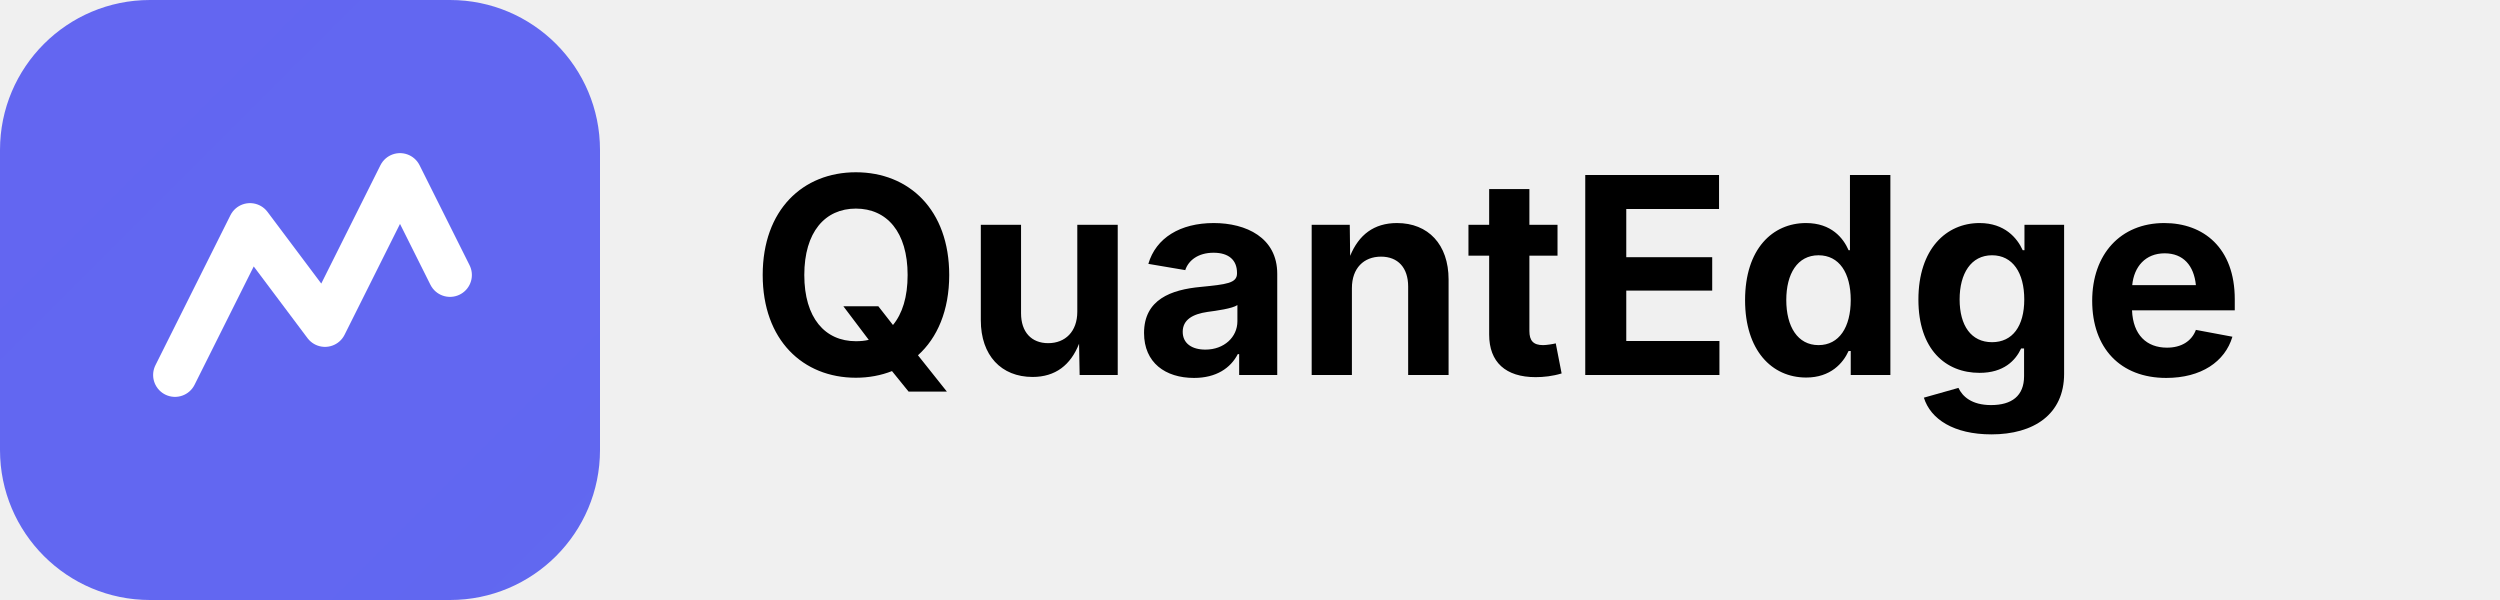
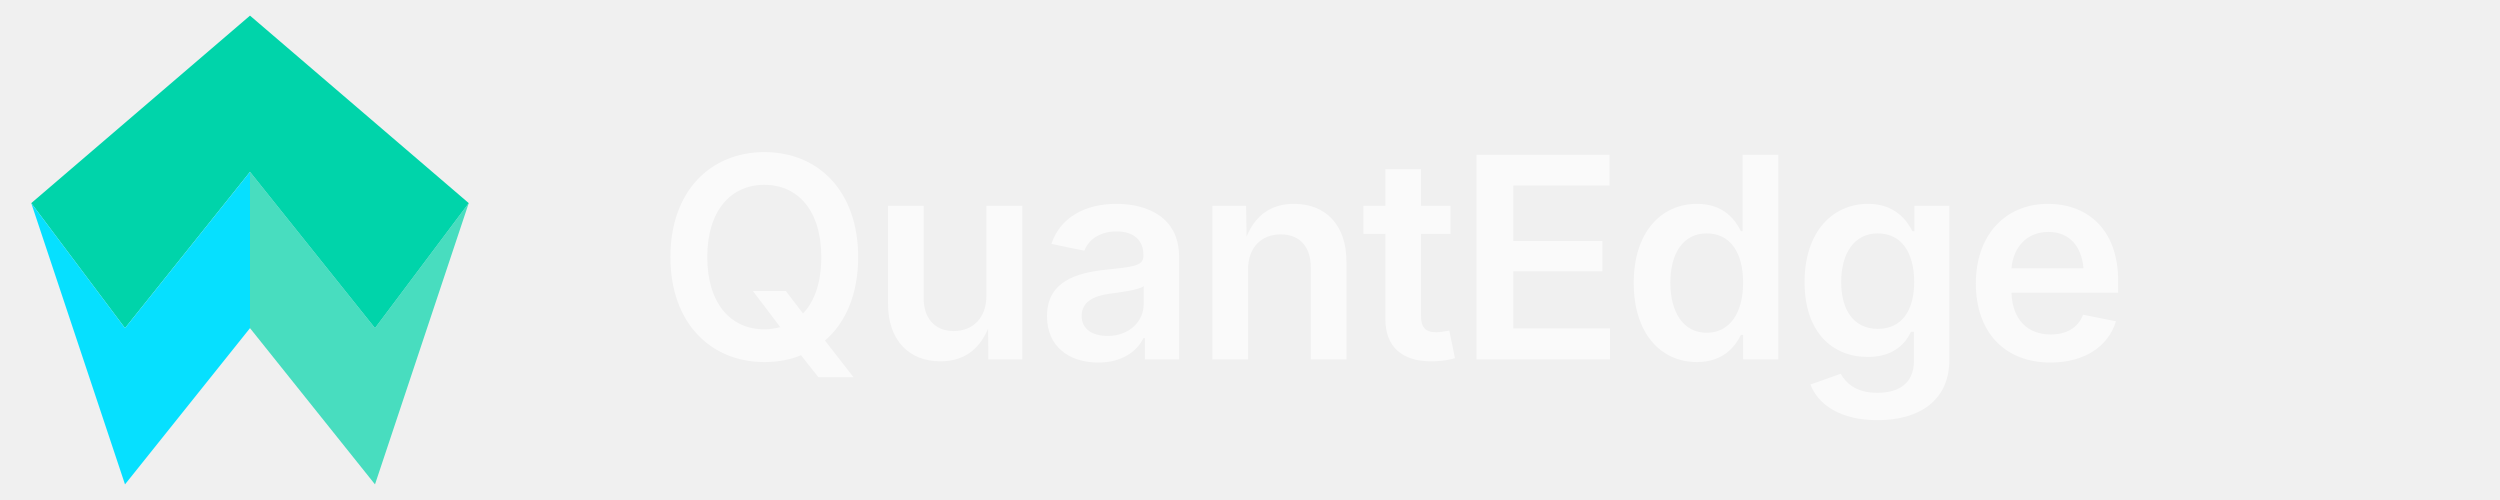
- <svg xmlns="http://www.w3.org/2000/svg" viewBox="0 0 200 48" fill="none">
-   <rect width="48" height="48" rx="12" fill="url(#g)" />
-   <path d="M14 30L20 18L26 26L32 14L36 22" stroke="white" stroke-width="3.5" stroke-linecap="round" stroke-linejoin="round" />
-   <text x="60" y="30" font-family="Inter, system-ui, sans-serif" font-size="22" font-weight="700" fill="currentColor">QuantEdge</text>
-   <defs>
-     <linearGradient id="g" x1="0" y1="0" x2="48" y2="48">
-       <stop stop-color="#6366f1" />
-       <stop offset="1" stop-color="#06b6d4" />
-     </linearGradient>
-   </defs>
+ <svg xmlns="http://www.w3.org/2000/svg" viewBox="0 0 160 32" fill="none">
+   <path d="M16 1L2 13L8 21L16 11L24 21L30 13L16 1Z" fill="#00D4AA" />
+   <path d="M8 21L2 13L8 31L16 21L16 11L8 21Z" fill="#06E0FF" />
+   <path d="M24 21L30 13L24 31L16 21L16 11L24 21Z" fill="#00D4AA" opacity="0.7" />
+   <text x="42" y="23" fill="#FAFAFA" font-family="Inter, -apple-system, BlinkMacSystemFont, sans-serif" font-size="18" font-weight="600" letter-spacing="-0.3">QuantEdge</text>
</svg>
